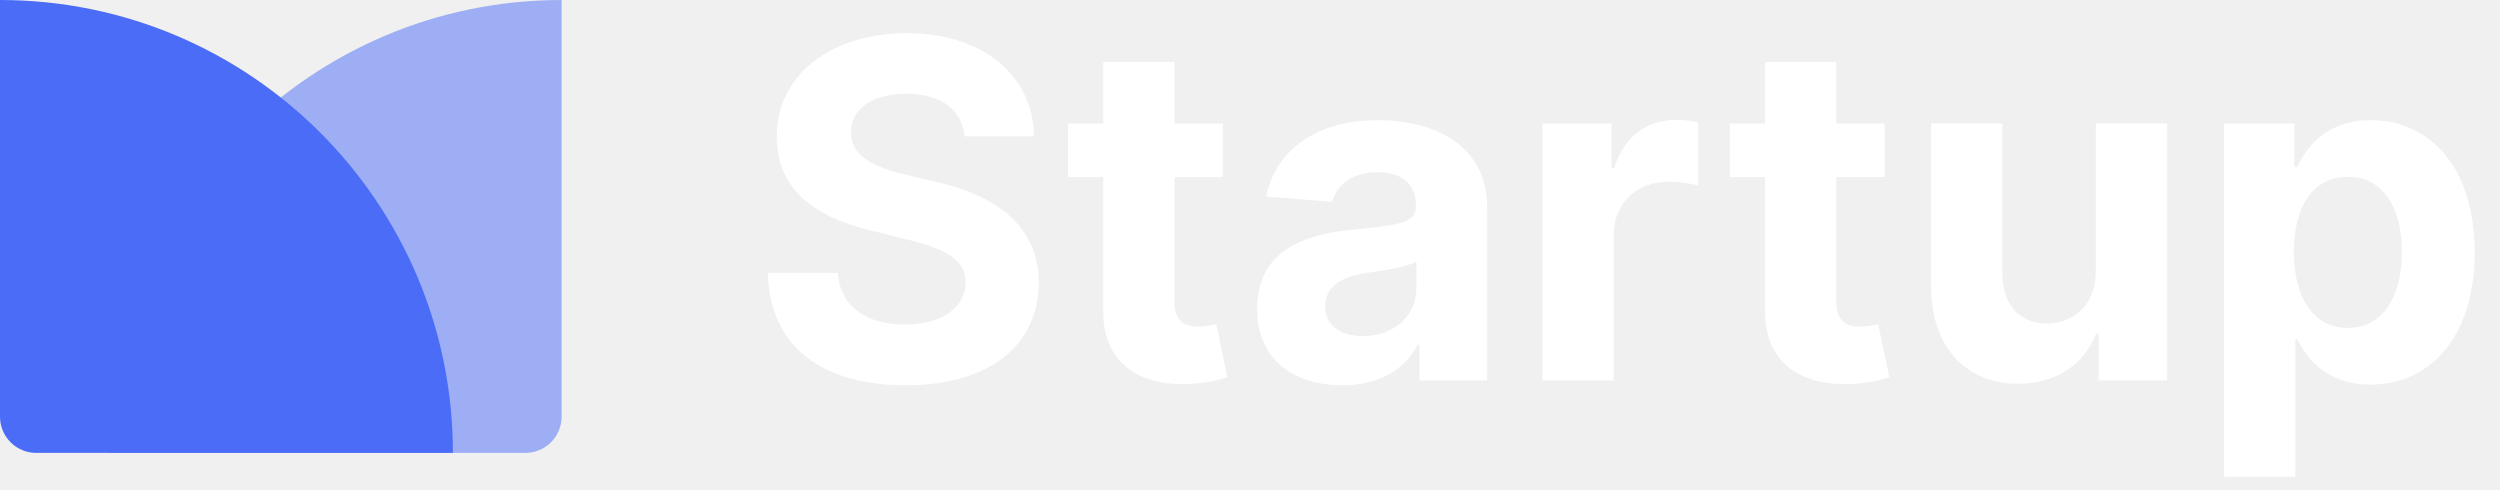
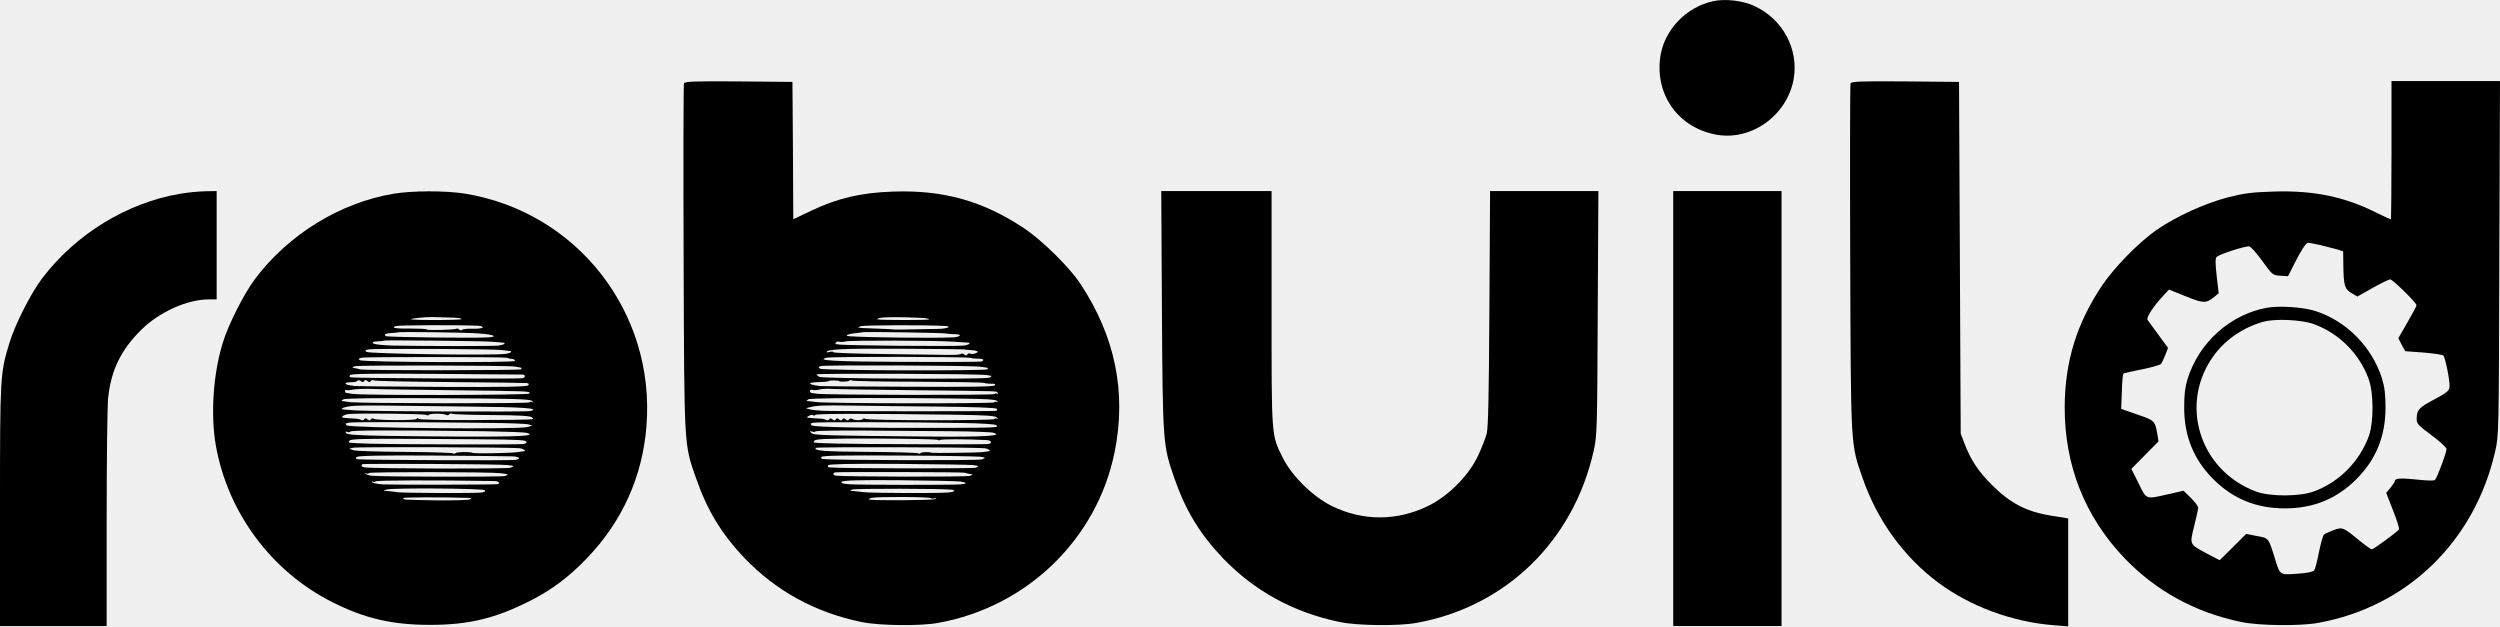
- <svg xmlns="http://www.w3.org/2000/svg" fill="none" height="27" viewBox="0 0 138 27" width="138">
-   <path d="m53.248 7.529h3.832c-.055-3.37-2.825-5.697-7.035-5.697-4.146 0-7.183 2.29-7.165 5.724-.009 2.788 1.957 4.386 5.152 5.152l2.059.517c2.059.498 3.204 1.089 3.213 2.364-.009 1.385-1.32 2.327-3.352 2.327-2.077 0-3.573-.96-3.702-2.853h-3.869c.102 4.09 3.028 6.205 7.617 6.205 4.616 0 7.331-2.207 7.34-5.669-.009-3.148-2.382-4.82-5.669-5.558l-1.699-.406c-1.643-.379-3.019-.988-2.991-2.345 0-1.219 1.08-2.114 3.038-2.114 1.911 0 3.084.868 3.232 2.354zm14.249-.711h-2.668v-3.398h-3.933v3.398h-1.939v2.955h1.939v7.386c-.018 2.779 1.874 4.155 4.727 4.035 1.016-.037 1.736-.24 2.133-.369l-.619-2.927c-.194.037-.609.129-.979.129-.785 0-1.329-.295-1.329-1.385v-6.869h2.668zm6.606 14.45c2.096 0 3.453-.914 4.146-2.234h.111v1.967h3.73v-9.565c0-3.379-2.862-4.801-6.02-4.801-3.398 0-5.632 1.625-6.177 4.21l3.638.295c.268-.942 1.108-1.634 2.521-1.634 1.339 0 2.105.674 2.105 1.837v.055c0 .914-.97 1.034-3.435 1.274-2.807.259-5.327 1.2-5.327 4.367 0 2.807 2.003 4.229 4.709 4.229zm1.126-2.715c-1.21 0-2.077-.563-2.077-1.643 0-1.108.914-1.653 2.299-1.847.859-.12 2.262-.323 2.733-.637v1.505c0 1.486-1.228 2.622-2.955 2.622zm9.912 2.447h3.933v-8.023c0-1.745 1.274-2.945 3.01-2.945.545 0 1.293.092 1.662.212v-3.49c-.351-.083-.84-.138-1.237-.138-1.588 0-2.89.923-3.407 2.678h-.148v-2.474h-3.813zm18.893-14.182h-2.668v-3.398h-3.934v3.398h-1.939v2.955h1.939v7.386c-.018 2.779 1.874 4.155 4.728 4.035 1.015-.037 1.735-.24 2.132-.369l-.618-2.927c-.194.037-.61.129-.979.129-.785 0-1.329-.295-1.329-1.385v-6.869h2.668zm11.656 8.143c.01 1.902-1.292 2.899-2.705 2.899-1.486 0-2.447-1.043-2.456-2.715v-8.328h-3.933v9.03c.009 3.315 1.948 5.337 4.801 5.337 2.133 0 3.666-1.099 4.303-2.761h.147v2.576h3.777v-14.182h-3.934zm7.08 11.357h3.933v-7.59h.12c.545 1.182 1.736 2.502 4.026 2.502 3.231 0 5.752-2.558 5.752-7.303 0-4.875-2.632-7.294-5.743-7.294-2.373 0-3.509 1.413-4.035 2.567h-.175v-2.382h-3.878zm3.85-12.409c0-2.53 1.071-4.146 2.982-4.146 1.948 0 2.982 1.69 2.982 4.146 0 2.474-1.052 4.192-2.982 4.192-1.893 0-2.982-1.662-2.982-4.192z" fill="#fff" />
-   <g fill="#4a6cf7">
-     <path d="m0 0c13.807 0 25 11.193 25 25h-23c-1.105 0-2-.895-2-2z" />
-     <path d="m6 25c0-13.807 11.193-25 25-25v23c0 1.105-.895 2-2 2z" opacity=".5" />
+ <svg xmlns="http://www.w3.org/2000/svg" version="1.0" preserveAspectRatio="xMidYMid meet" viewBox="268 1523.35 1500.1 375.85">
+   <g transform="translate(0,2000) scale(0.1,-0.1)" fill="#000000" stroke="none">
+     <path d="M12962 4760 c-165 -35 -298 -175 -320 -337 -31 -229 112 -425 339 -465 211 -37 424 118 462 336 30 179 -65 357 -235 436 -70 33 -173 45 -246 30z" />
+     <path d="M6784 4266 c-3 -7 -4 -479 -2 -1047 4 -1152 2 -1114 75 -1323 67 -193 154 -335 292 -480 190 -197 424 -325 701 -382 105 -22 352 -25 460 -5 534 96 955 505 1059 1029 71 357 2 691 -207 1007 -66 99 -229 260 -339 333 -246 163 -482 229 -782 219 -193 -6 -337 -40 -496 -116 l-105 -50 -2 412 -3 412 -323 3 c-267 2 -323 0 -328 -12z m1423 -1407 c29 -1 50 -5 48 -9 -3 -5 -282 -5 -310 0 -5 1 0 5 13 8 22 7 140 7 249 1z m136 -48 c54 -2 26 -17 -35 -18 -207 -4 -264 -5 -268 -3 -3 1 -50 3 -105 5 -115 4 -117 4 -90 14 16 7 377 8 498 2z m7 -45 c19 -3 47 -5 63 -5 43 -1 31 -16 -15 -19 -100 -5 -519 -1 -622 7 -32 2 -9 14 36 18 24 3 44 5 45 6 3 4 460 -3 493 -7z m55 -50 c33 -2 69 -5 79 -5 27 -1 13 -13 -21 -18 -41 -6 -739 0 -753 7 -3 1 -9 2 -13 1 -5 -1 -5 3 -2 9 4 6 13 9 20 6 7 -2 25 -2 39 2 27 7 547 6 651 -2z m60 -46 c0 -1 17 -3 37 -4 20 -1 40 -4 43 -8 9 -8 -32 -21 -44 -13 -5 3 -13 1 -16 -5 -5 -8 -11 -8 -20 0 -7 6 -15 7 -18 3 -3 -4 -38 -7 -79 -6 -40 1 -211 3 -380 5 -170 2 -308 7 -308 11 0 5 -9 5 -20 2 -11 -3 -20 -4 -20 -1 0 17 105 22 445 20 209 -1 380 -3 380 -4z m40 -51 c6 -3 25 -5 43 -5 32 1 43 -8 20 -17 -7 -2 -215 -3 -463 -2 -417 2 -534 8 -465 25 29 8 851 6 865 -1z m55 -53 c14 -2 31 -4 38 -5 7 0 11 -5 8 -10 -7 -11 -987 -8 -1005 3 -12 8 -11 11 5 16 19 7 908 4 954 -4z m40 -50 c36 -5 37 -6 14 -16 -25 -10 -992 -6 -1016 5 -10 4 -18 11 -18 15 0 7 971 4 1020 -4z m-885 -36 c0 -6 57 -4 61 2 3 5 10 5 17 1 6 -3 184 -7 396 -7 212 -1 391 -4 396 -7 6 -3 24 -5 42 -5 22 1 28 -2 22 -10 -6 -8 -161 -10 -531 -8 -288 1 -523 3 -523 4 0 1 -10 3 -22 4 -13 2 -26 6 -30 9 -6 7 5 9 74 12 18 0 35 3 37 6 4 4 61 3 61 -1z m455 -55 c542 -6 488 -4 496 -17 4 -6 2 -8 -4 -4 -6 3 -13 2 -16 -2 -5 -8 -1013 -6 -1066 2 -14 2 -28 4 -32 5 -5 0 -8 6 -8 12 0 6 6 9 14 6 8 -3 27 -2 42 2 15 4 48 6 73 4 25 -2 251 -5 501 -8z m492 -64 c8 -9 8 -11 1 -7 -6 3 -14 2 -17 -2 -5 -8 -1012 -7 -1066 2 -14 2 -34 4 -45 5 -17 1 -18 3 -5 11 10 7 213 9 567 8 457 -3 554 -5 565 -17z m-369 -34 c227 -2 361 -7 367 -13 7 -7 5 -11 -7 -13 -22 -3 -907 -3 -1013 0 -41 1 -86 5 -100 9 l-25 7 25 6 c42 11 79 12 240 10 85 -2 316 -4 513 -6z m119 -49 c186 -3 240 -6 250 -17 8 -9 9 -11 1 -7 -6 3 -14 3 -17 -2 -6 -10 -757 -9 -773 1 -6 4 -14 4 -17 -1 -5 -9 -47 -9 -63 1 -7 4 -15 3 -18 -3 -5 -8 -11 -8 -20 0 -10 8 -15 8 -20 0 -5 -8 -10 -8 -20 0 -10 8 -15 8 -20 0 -5 -8 -10 -8 -20 0 -9 8 -15 8 -20 0 -3 -6 -12 -7 -18 -3 -6 4 -25 8 -42 8 -78 4 -81 5 -62 16 9 5 21 8 26 4 5 -3 12 -2 14 2 5 8 311 8 839 1z m60 -50 c104 -2 181 -7 187 -13 14 -14 8 -15 -294 -16 -480 -2 -799 4 -814 15 -11 9 -9 12 9 16 23 5 565 4 912 -2z m-87 -49 c127 -1 241 -5 255 -9 67 -19 -61 -26 -380 -23 -662 6 -699 8 -712 22 -11 12 -10 13 4 8 10 -3 19 -3 22 1 2 4 134 6 293 5 158 -1 392 -3 518 -4z m-79 -52 c4 -3 11 -4 17 0 9 5 153 5 276 -1 31 -1 38 -21 9 -24 -30 -3 -773 -1 -908 3 -149 4 -144 3 -132 18 9 10 86 13 371 12 199 -1 364 -4 367 -8z m281 -50 c24 -3 43 -16 27 -18 -5 -1 -20 -3 -34 -5 -25 -4 -301 -7 -310 -4 -17 6 -62 4 -66 -2 -3 -5 -10 -5 -17 -1 -6 3 -139 7 -296 8 -267 2 -328 6 -316 24 4 7 958 4 1012 -2z m-27 -51 c36 -5 37 -6 12 -16 -18 -8 -889 -5 -954 2 -11 2 -14 6 -8 13 7 8 145 10 467 8 252 -1 469 -5 483 -7z m-45 -50 c41 -5 43 -6 20 -16 -17 -6 -825 -5 -877 2 -11 1 -14 6 -8 13 6 7 136 10 422 8 227 -2 427 -5 443 -7z m-45 -46 c6 -3 20 -6 40 -9 8 -2 4 -6 -11 -10 -21 -7 -747 -5 -801 1 -20 3 -24 14 -7 20 11 4 771 2 779 -2z m-27 -53 c42 -7 42 -13 0 -17 -54 -4 -608 -4 -670 1 -36 3 -49 7 -42 15 7 8 107 11 347 9 185 -2 350 -5 365 -8z m-51 -49 c28 -4 11 -15 -29 -17 -64 -5 -456 -3 -498 2 -22 3 -51 6 -65 7 -22 1 -23 2 -6 9 17 7 549 6 598 -1z m-126 -51 c3 -3 13 -3 22 -1 14 5 15 4 2 -4 -13 -8 -364 -10 -395 -3 -5 2 1 6 15 10 30 8 348 7 356 -2z" />
+     <path d="M13784 4266 c-3 -7 -4 -479 -2 -1047 4 -1152 2 -1114 75 -1323 88 -253 246 -471 454 -626 191 -142 444 -236 692 -255 l87 -7 0 324 0 324 -101 16 c-146 23 -246 74 -354 182 -84 83 -129 151 -168 253 l-22 58 -5 1055 -5 1055 -323 3 c-267 2 -323 0 -328 -12z" />
+     <path d="M17030 3865 c0 -228 -2 -415 -4 -415 -3 0 -41 18 -86 40 -193 97 -380 135 -619 127 -131 -4 -175 -10 -274 -35 -137 -36 -307 -113 -425 -194 -106 -73 -255 -225 -329 -335 -153 -229 -223 -458 -224 -729 -1 -350 121 -658 360 -908 190 -197 424 -325 701 -382 105 -22 352 -25 460 -5 534 96 939 489 1062 1029 22 96 22 106 25 1160 l4 1062 -326 0 -325 0 0 -415z m-423 -570 c37 -9 83 -21 101 -26 l32 -11 1 -86 c2 -121 8 -140 49 -164 l35 -21 92 52 c50 28 97 51 105 51 15 0 158 -140 158 -155 0 -6 -25 -52 -55 -104 l-54 -94 20 -39 c11 -21 20 -38 22 -39 1 0 51 -4 110 -8 60 -5 113 -13 118 -18 12 -12 41 -157 37 -189 -2 -23 -18 -35 -93 -75 -92 -49 -103 -62 -104 -115 -1 -29 8 -39 89 -99 50 -37 90 -74 90 -84 0 -21 -56 -171 -69 -184 -6 -6 -46 -5 -109 2 -97 10 -132 8 -132 -9 0 -5 -12 -22 -26 -40 l-26 -31 41 -105 c23 -57 39 -109 36 -114 -9 -14 -153 -120 -164 -120 -4 0 -39 25 -76 55 -96 79 -99 80 -154 60 -25 -10 -51 -21 -56 -26 -6 -4 -19 -51 -30 -104 -10 -53 -23 -103 -29 -111 -8 -9 -40 -16 -101 -20 -104 -8 -103 -8 -130 76 -44 143 -40 137 -112 150 l-65 13 -79 -79 -80 -79 -75 39 c-108 58 -106 53 -78 166 13 52 24 102 24 110 0 9 -20 35 -44 59 l-44 43 -92 -21 c-137 -31 -129 -34 -178 66 l-43 86 81 82 82 83 -7 43 c-14 80 -16 83 -120 118 l-97 34 4 103 c1 56 6 105 9 108 3 4 53 15 110 26 57 11 108 26 115 32 6 7 18 32 27 55 l16 42 -57 78 c-32 43 -61 84 -66 90 -8 14 31 76 90 140 l39 42 99 -40 c106 -43 123 -44 170 -6 l29 24 -12 103 c-9 83 -9 106 1 116 18 16 174 66 195 62 9 -2 44 -41 78 -88 61 -84 62 -85 108 -88 l46 -3 37 73 c41 82 71 128 84 128 5 0 39 -7 77 -15z" />
+     <path d="M16283 2920 c-220 -40 -407 -207 -476 -425 -16 -53 -21 -95 -21 -175 0 -171 57 -311 175 -429 118 -118 258 -175 429 -175 171 0 311 57 429 175 118 118 175 258 175 429 0 80 -5 122 -21 175 -60 191 -215 347 -402 406 -75 23 -214 32 -288 19z m280 -98 c150 -54 273 -176 329 -327 32 -86 32 -264 1 -348 -57 -152 -177 -273 -328 -329 -86 -32 -264 -32 -348 -1 -343 128 -466 535 -248 823 70 94 180 166 296 197 72 18 226 11 298 -15z" />
+     <path d="M3761 3604 c-320 -54 -628 -243 -829 -509 -67 -88 -164 -280 -196 -388 -55 -179 -56 -201 -56 -978 l0 -719 320 0 320 0 0 643 c0 353 4 680 9 727 18 166 76 286 198 407 108 107 276 183 405 183 l48 0 0 325 0 325 -67 -1 c-38 -1 -106 -7 -152 -15z" />
+     <path d="M5041 3604 c-320 -54 -628 -243 -829 -509 -67 -88 -164 -280 -196 -388 -57 -185 -73 -429 -41 -613 71 -403 334 -758 700 -941 194 -98 360 -136 585 -136 234 0 394 39 604 146 128 65 230 142 337 253 213 222 334 490 358 793 55 683 -417 1287 -1091 1396 -114 18 -314 18 -427 -1z m342 -743 c37 0 67 -4 67 -9 0 -7 -264 -8 -300 -2 -22 4 79 15 125 14 22 -1 70 -2 108 -3z m165 -49 c18 -1 31 -6 28 -11 -4 -5 -31 -8 -62 -7 -31 1 -58 -2 -61 -7 -3 -4 -10 -3 -17 2 -7 6 -15 8 -18 5 -7 -7 -178 -11 -178 -4 0 3 -42 5 -93 5 -97 -1 -124 4 -91 15 16 6 375 7 492 2z m1 -46 c91 -6 126 -20 58 -24 -82 -5 -576 1 -609 7 -5 0 -8 5 -8 9 0 5 16 9 36 10 20 1 38 3 40 4 4 5 392 0 483 -6z m81 -50 c25 -2 54 -4 64 -5 26 -2 13 -13 -21 -18 -26 -4 -414 -4 -640 0 -57 2 -107 7 -113 13 -8 8 0 11 26 12 20 1 38 3 40 5 4 3 582 -2 644 -7z m60 -50 c14 -2 34 -4 44 -5 26 -1 13 -13 -21 -18 -67 -10 -815 0 -833 12 -12 7 -10 10 10 15 26 6 757 3 800 -4z m30 -46 c7 -3 23 -7 38 -8 6 -1 12 -6 12 -11 0 -12 -911 -8 -930 4 -12 7 -10 10 10 15 22 6 857 5 870 0z m50 -53 c14 -3 28 -5 33 -6 4 0 7 -5 7 -10 0 -8 -953 -8 -970 -1 -6 3 -20 6 -40 9 -8 2 -4 6 10 10 25 7 914 5 960 -2z m43 -48 c20 0 23 -15 3 -22 -12 -5 -982 0 -1028 5 -11 2 -14 6 -7 14 6 8 145 10 511 7 277 -2 511 -4 521 -4z m-948 -39 c5 8 10 8 20 0 9 -8 15 -8 20 0 3 6 11 7 17 4 6 -4 211 -8 457 -10 245 -2 454 -5 463 -6 12 -2 14 -6 7 -14 -7 -8 -145 -11 -527 -9 -284 2 -517 4 -517 5 0 1 -10 3 -22 4 -33 4 -41 16 -12 18 43 2 47 3 55 11 4 4 13 2 20 -4 8 -7 14 -7 19 1z m530 -55 c479 -6 467 -5 462 -20 -4 -10 -995 -12 -1062 -2 -16 3 -33 5 -37 6 -5 0 -8 6 -8 12 0 5 3 8 8 5 4 -2 23 -1 41 3 19 3 64 5 100 4 36 -2 260 -5 496 -8z m477 -64 c9 -9 9 -12 1 -7 -6 3 -14 3 -17 -2 -4 -8 -1005 -6 -1071 1 -16 2 -37 5 -45 6 -13 1 -13 2 0 11 10 7 215 9 567 7 450 -2 555 -5 565 -16z m-382 -34 c336 -3 439 -11 370 -27 -25 -6 -964 -2 -1050 4 -25 2 -54 4 -64 5 -33 2 -7 15 42 21 26 3 112 4 192 3 80 -1 309 -4 510 -6z m-253 -50 c6 -4 14 -4 16 0 6 10 89 9 104 0 7 -4 14 -3 18 3 4 6 11 7 17 4 6 -4 113 -7 239 -8 165 -1 232 -5 241 -14 15 -15 36 -14 -352 -16 -178 -1 -320 2 -327 7 -8 6 -13 6 -13 0 0 -10 -241 -10 -258 1 -6 3 -14 2 -17 -4 -5 -8 -11 -8 -20 0 -9 8 -15 8 -20 0 -3 -6 -12 -7 -18 -3 -6 4 -25 8 -42 8 -72 4 -79 5 -69 14 5 5 20 11 34 13 49 6 455 2 467 -5z m373 -48 c118 -1 226 -5 240 -9 l25 -7 -30 -9 c-55 -15 -1063 -6 -1084 10 -11 9 -9 12 10 16 21 5 330 5 839 -1z m-25 -50 c127 -2 241 -6 255 -10 86 -23 -115 -27 -838 -18 -177 3 -236 7 -244 16 -8 10 -7 12 5 8 8 -4 17 -2 20 2 5 8 237 9 802 2z m120 -50 c61 -1 116 -4 123 -7 19 -7 14 -17 -10 -20 -33 -4 -794 -2 -913 2 -145 5 -139 4 -127 19 8 10 97 12 414 10 222 -1 453 -3 513 -4z m92 -52 c24 -3 43 -16 27 -18 -5 -1 -25 -3 -44 -6 -51 -6 -253 -9 -264 -4 -16 8 -98 6 -103 -2 -2 -4 -9 -4 -15 -1 -6 4 -137 8 -292 9 -155 1 -292 5 -306 10 l-25 9 25 6 c24 6 950 3 997 -3z m-35 -49 c38 -4 44 -15 11 -21 -24 -5 -917 -1 -950 4 -8 2 -9 6 -3 13 6 8 138 11 462 9 249 -2 465 -4 480 -5z m-37 -52 c42 -5 43 -6 18 -16 -19 -8 -815 -6 -875 2 -17 2 -23 10 -14 19 6 5 826 1 871 -5z m-40 -49 c48 -6 51 -8 24 -17 -23 -6 -732 -5 -801 2 -14 2 -30 7 -35 12 -4 5 -3 6 4 2 6 -3 14 -3 17 2 5 8 728 7 791 -1z m-38 -47 c27 0 39 -16 15 -19 -27 -3 -621 -4 -685 -1 -32 2 -61 8 -64 13 -3 6 -1 7 5 3 6 -3 13 -2 16 2 4 7 345 8 713 2z m-58 -55 c6 -7 -2 -11 -22 -14 -44 -5 -465 -3 -502 2 -16 3 -43 6 -60 7 -29 2 -29 2 -5 9 38 11 578 7 589 -4z m-94 -46 c16 0 17 -2 5 -9 -8 -4 -98 -7 -200 -6 -206 4 -200 3 -200 14 0 5 221 6 395 1z" />
+     <path d="M9652 2903 c5 -799 6 -808 75 -1007 67 -193 154 -335 292 -480 190 -197 424 -325 701 -382 105 -22 352 -25 460 -5 534 96 940 490 1062 1029 21 94 22 120 25 830 l4 732 -325 0 -325 0 -4 -702 c-3 -518 -7 -716 -16 -753 -7 -27 -31 -88 -53 -135 -57 -119 -176 -239 -298 -299 -187 -92 -394 -92 -580 0 -114 57 -238 179 -293 289 -69 139 -67 116 -67 897 l0 703 -331 0 -331 0 4 -717z" />
+     <path d="M12720 2315 l0 -1305 325 0 325 0 0 1305 0 1305 -325 0 -325 0 0 -1305z" />
  </g>
</svg>
